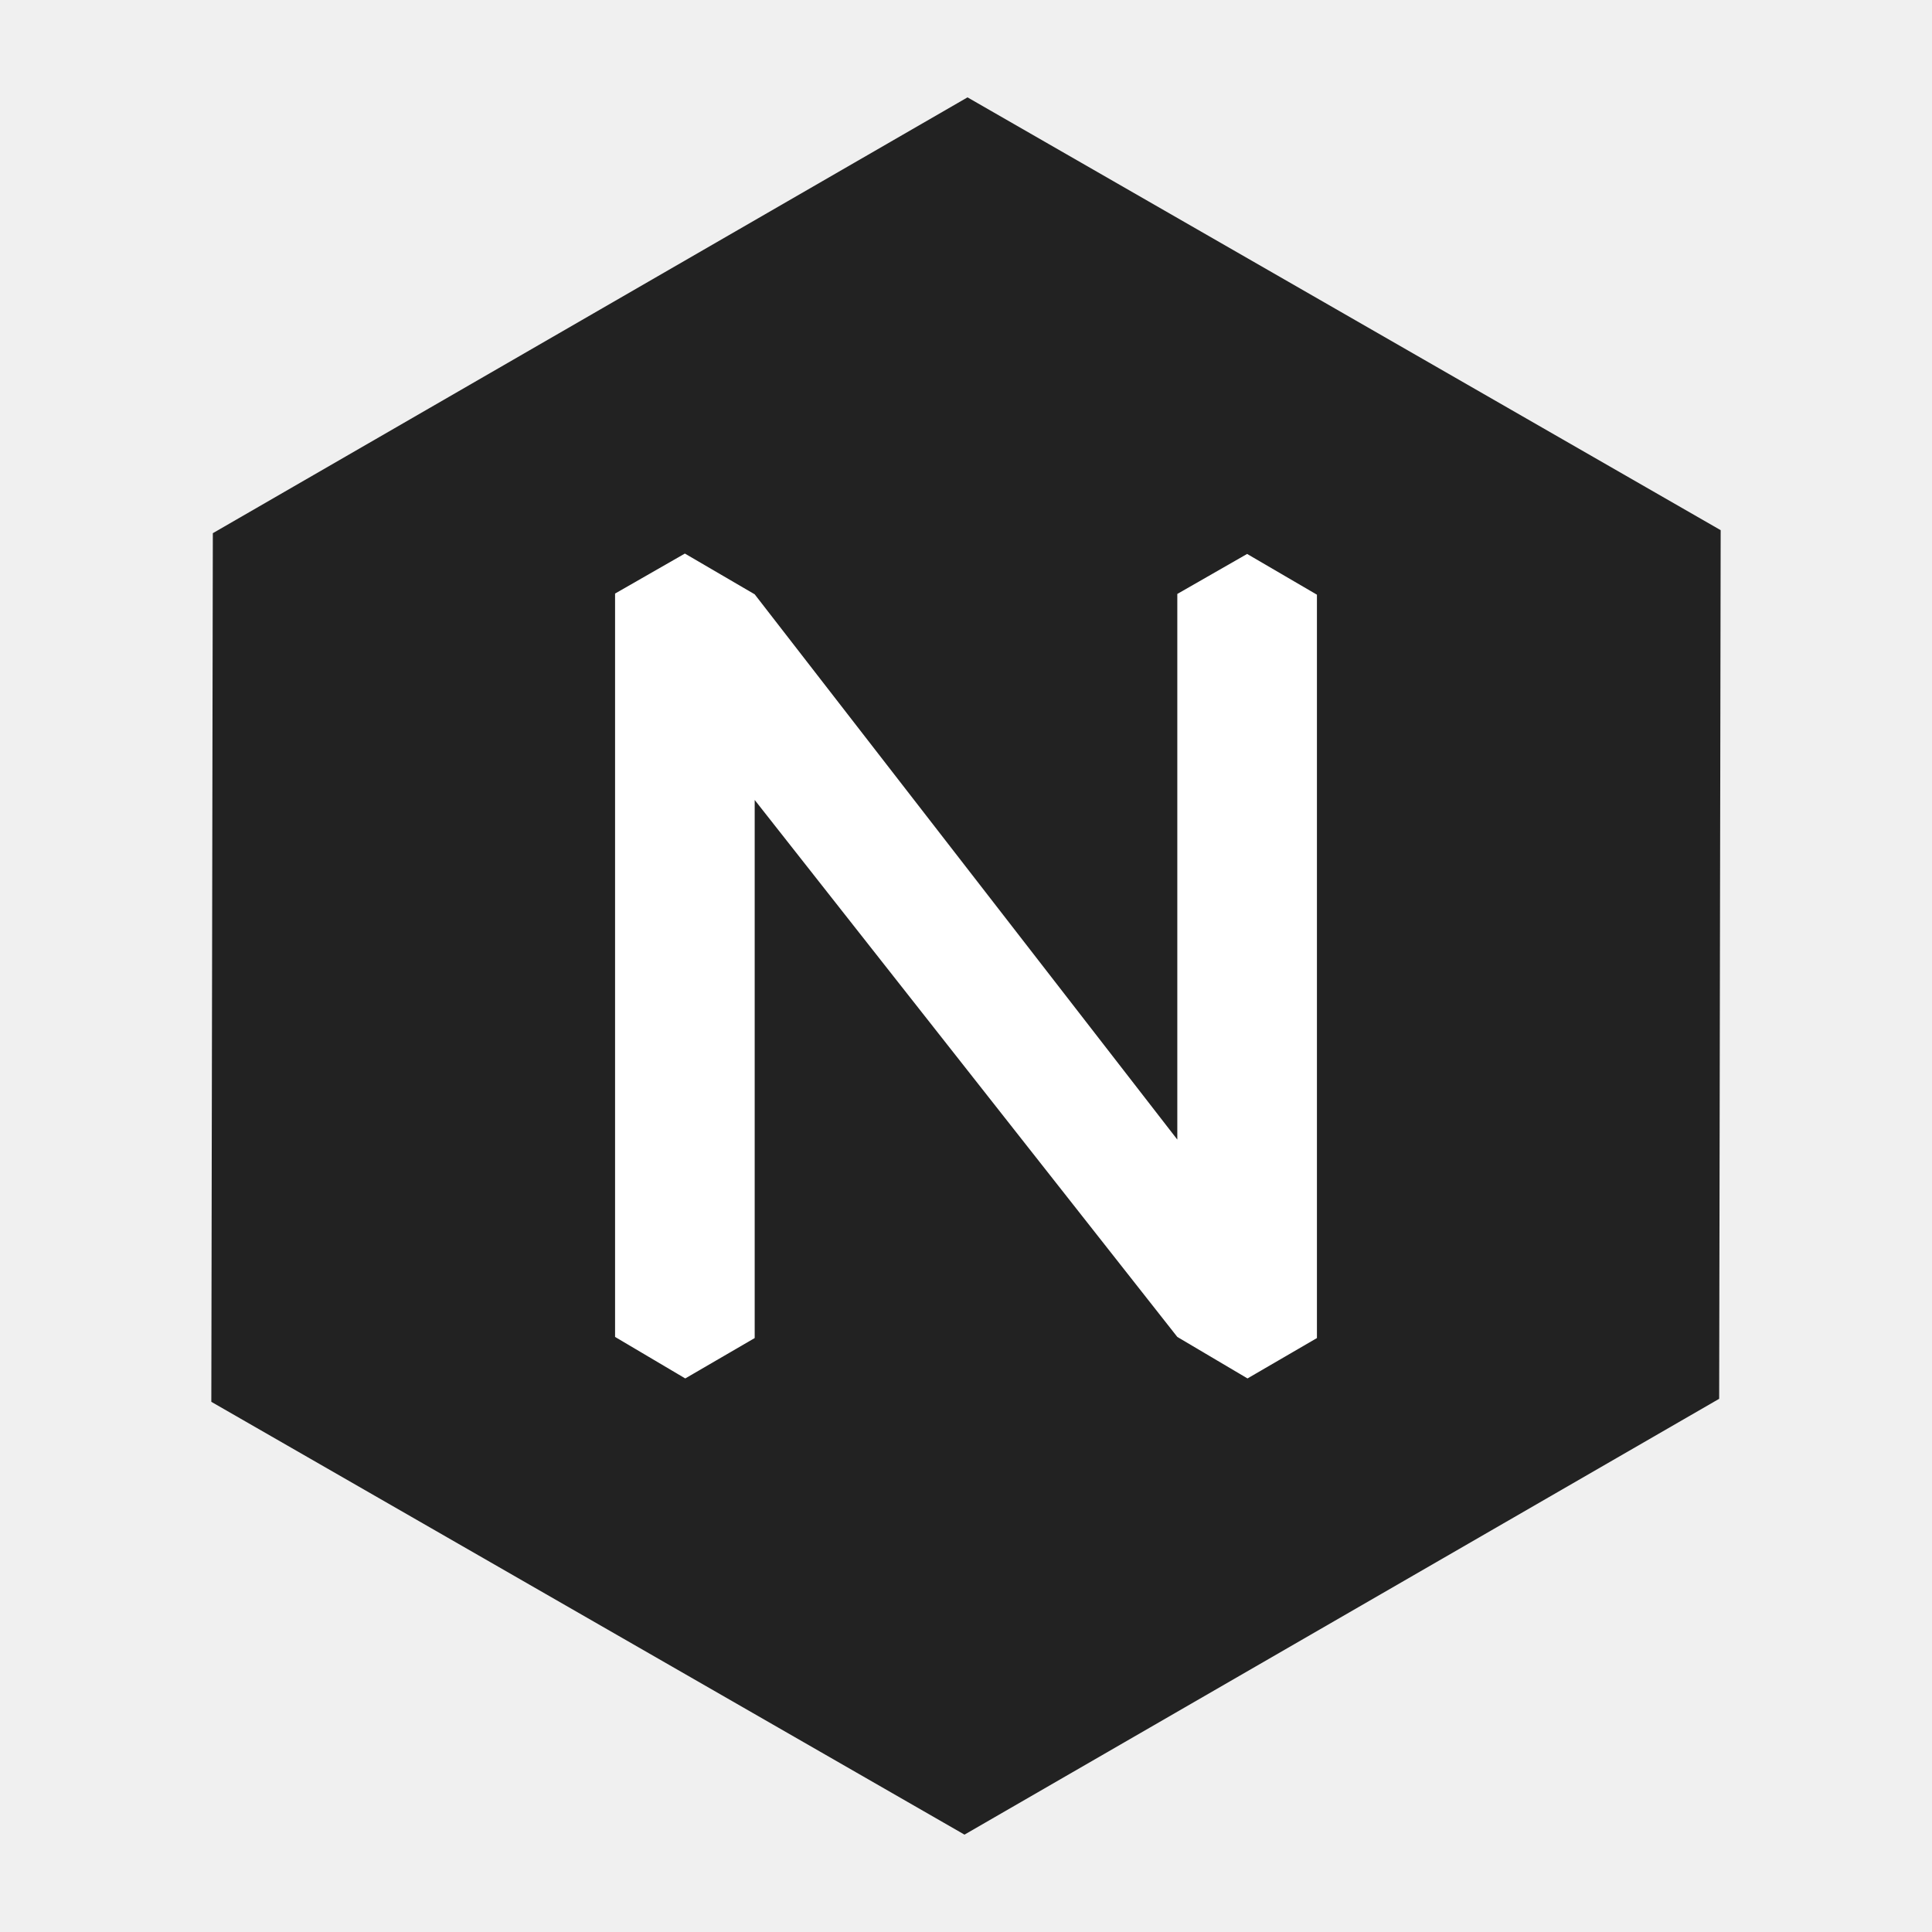
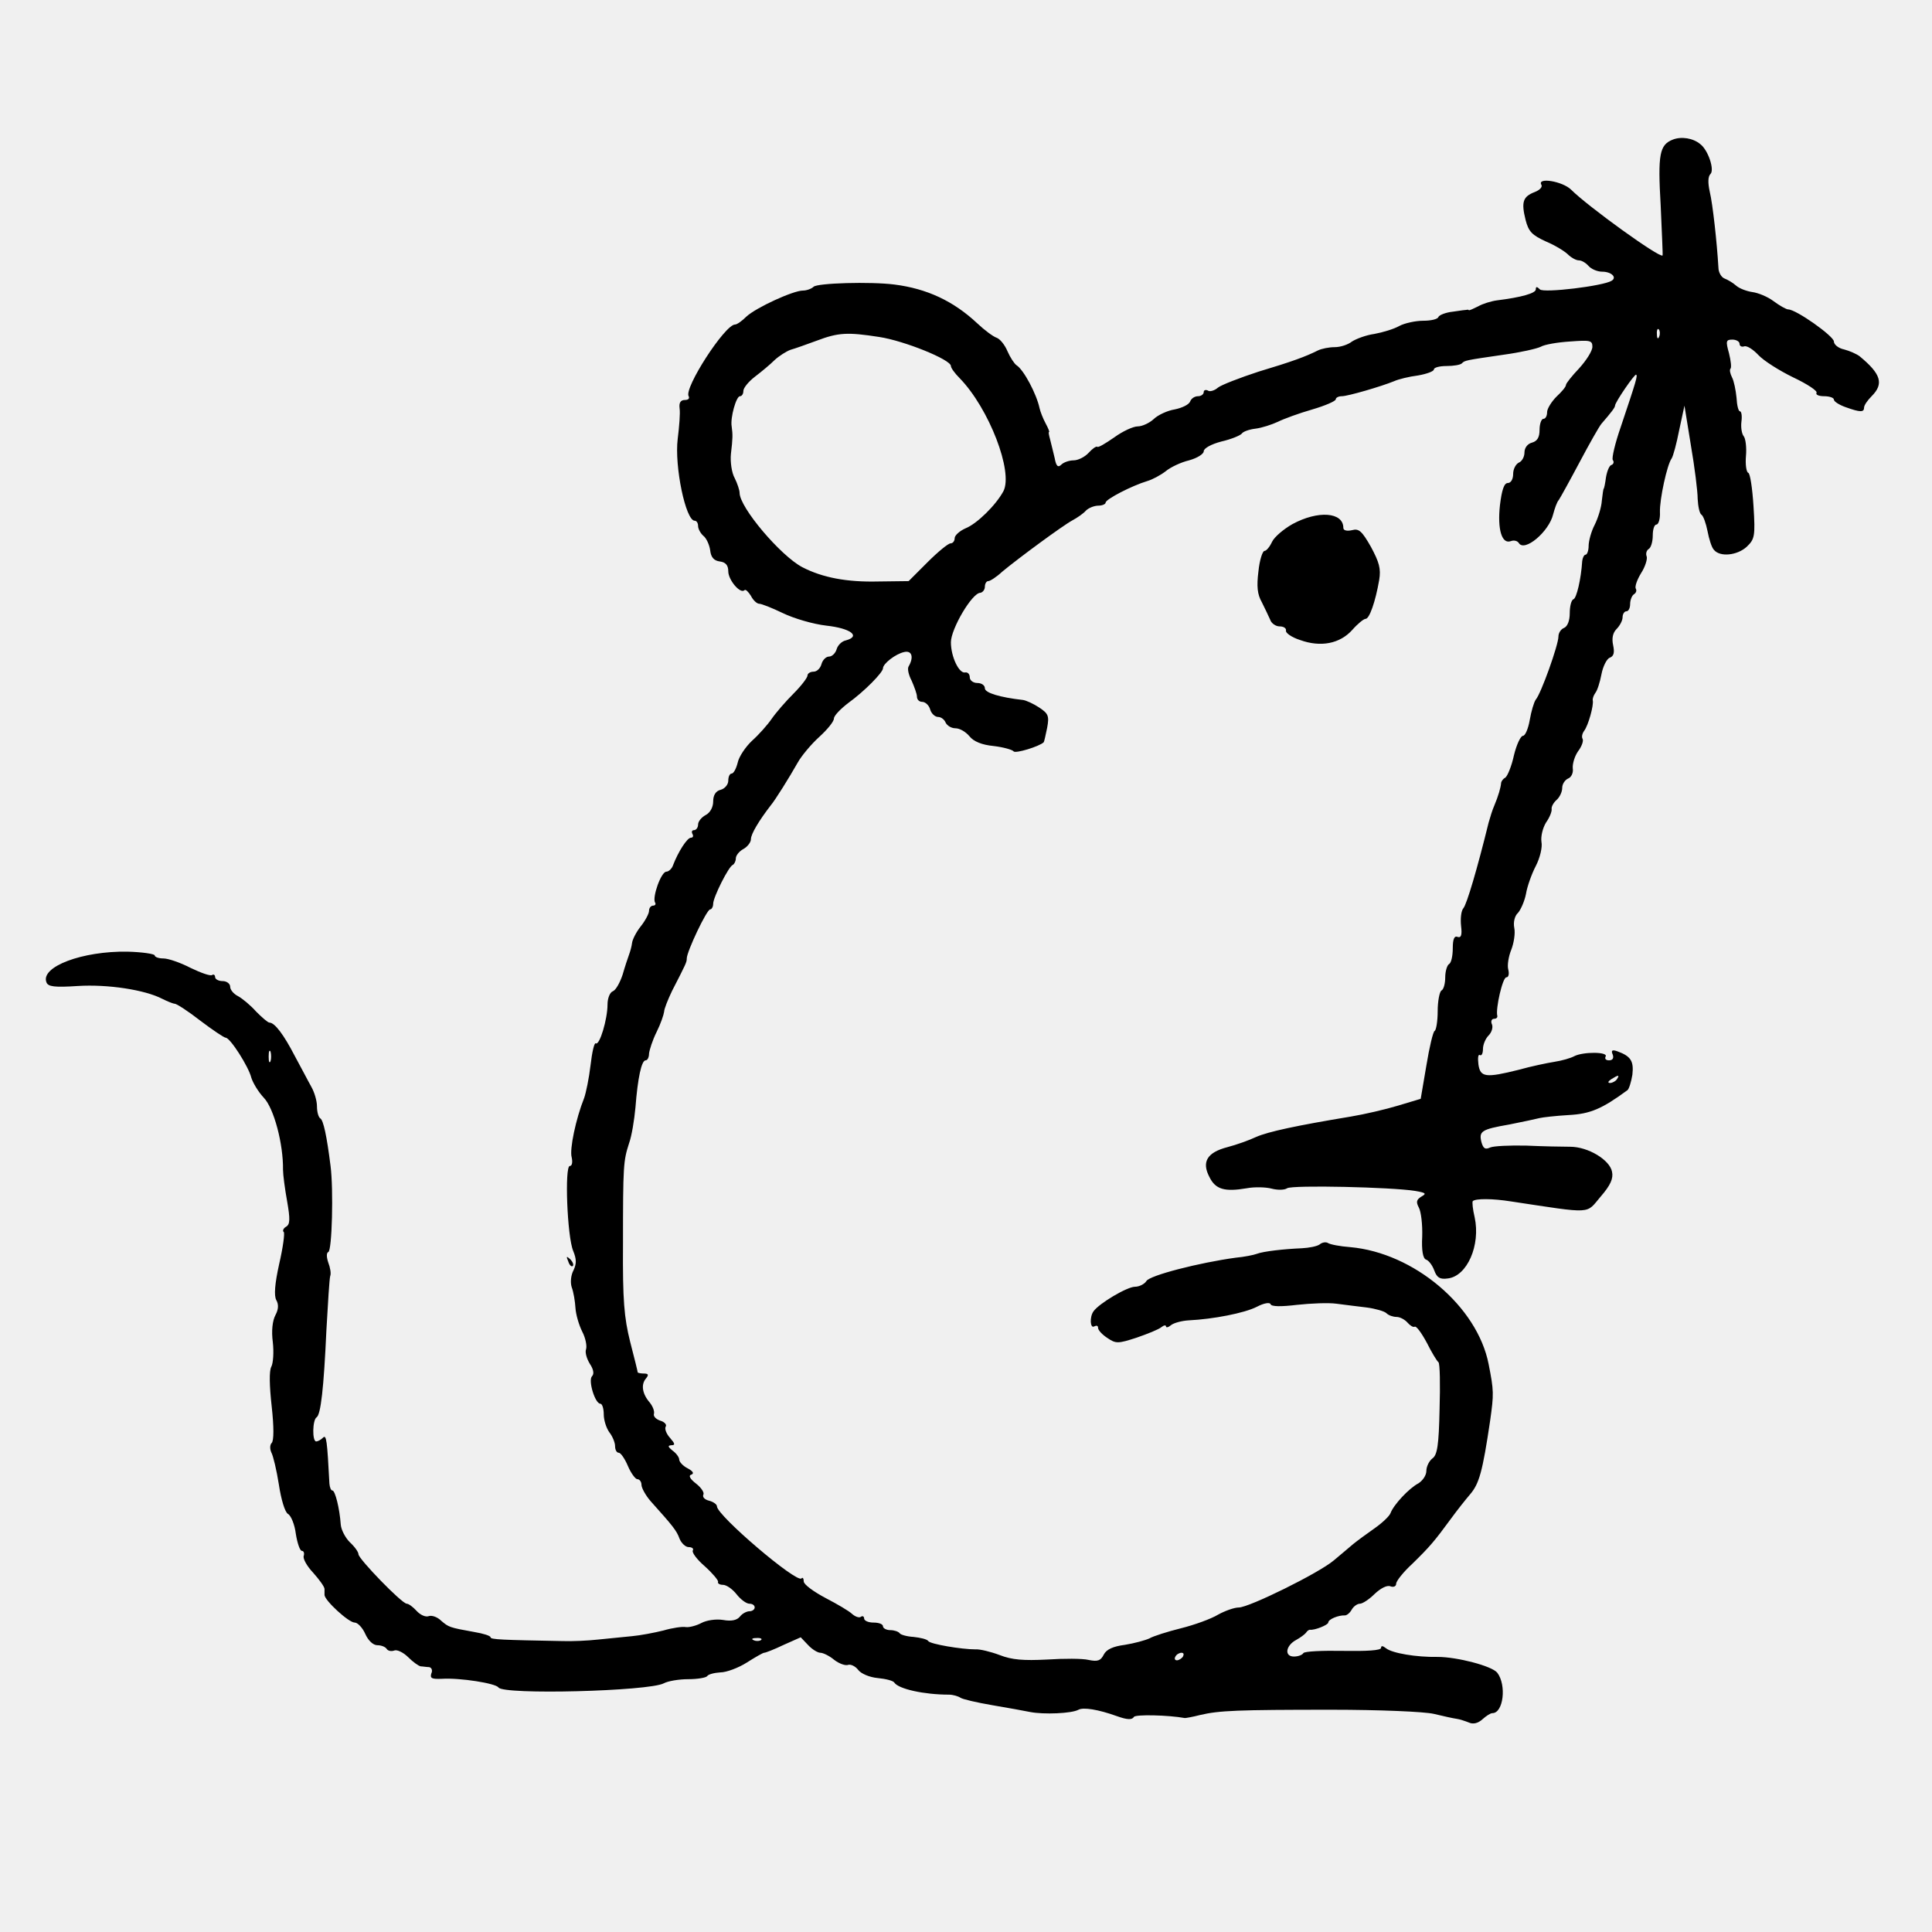
- <svg xmlns="http://www.w3.org/2000/svg" id="NexT" width="512" height="512" x="0" y="0" enable-background="new 0 0 512 512" version="1.1" viewBox="0 0 512 512" xml:space="preserve">
-   <path style="fill:#fff;fill-opacity:1" d="M 256.4,25.8 56.4,141.3 56,371.5 255.6,486.2 455.6,370.7 456,140.5 Z" />
-   <path style="fill:#222;fill-opacity:1" id="path3384" d="M 256.4,25.8 56.4,141.3 56,371.5 255.6,486.2 455.6,370.7 456,140.5 Z m 92.6,328.8 -18.4,10.7 -18.6,-11 0,0 -112,-142.3 0,142.6 -18.4,10.7 -18.6,-11 0,-197 18.5,-10.6 18.5,10.8 0,0 112,144.5 0,-144.6 18.5,-10.6 18.5,10.8 z" />
+ <svg xmlns="http://www.w3.org/2000/svg" version="1.0" width="512pt" height="512pt" viewBox="0 0 512 512" preserveAspectRatio="xMidYMid meet">
+   <g transform="translate(0,512) scale(0.1,-0.1)" fill="#000000" stroke="none">
+     <path d="M4433 4750 c-35 -14 -40 -38 -32 -175 3 -71 6 -131 5 -132 -7 -8 -198 130 -242 174 -23 23 -92 34 -79 13 3 -6 -5 -14 -18 -19 -31 -12 -36 -26 -24 -74 8 -31 17 -40 54 -57 24 -10 50 -26 59 -35 8 -8 21 -15 28 -15 8 0 19 -7 26 -15 7 -8 23 -15 36 -15 24 0 40 -15 25 -24 -22 -14 -180 -33 -190 -23 -8 8 -11 8 -11 0 0 -10 -38 -21 -103 -29 -15 -2 -38 -9 -50 -16 -12 -6 -23 -11 -24 -10 -2 1 -4 2 -5 1 -2 0 -19 -2 -38 -5 -19 -2 -36 -9 -38 -14 -2 -6 -20 -10 -40 -10 -20 0 -49 -6 -64 -14 -14 -8 -44 -17 -66 -21 -22 -3 -48 -13 -59 -20 -10 -8 -30 -15 -46 -15 -15 0 -35 -4 -45 -9 -32 -16 -67 -29 -157 -56 -49 -16 -98 -35 -107 -42 -9 -8 -22 -12 -27 -8 -6 3 -11 1 -11 -4 0 -6 -7 -11 -15 -11 -9 0 -18 -6 -21 -14 -3 -8 -21 -17 -41 -21 -19 -3 -45 -15 -56 -26 -11 -10 -30 -19 -42 -19 -12 0 -40 -13 -62 -29 -23 -16 -43 -28 -45 -25 -3 2 -13 -5 -23 -16 -10 -11 -28 -20 -40 -20 -11 0 -26 -5 -32 -11 -9 -9 -14 -5 -18 17 -4 16 -9 38 -12 49 -3 11 -5 20 -3 20 2 0 -2 10 -9 23 -7 13 -14 31 -16 40 -8 38 -42 102 -61 114 -6 4 -17 21 -24 37 -7 17 -20 33 -29 36 -9 3 -32 20 -51 38 -63 59 -133 92 -220 103 -63 8 -204 4 -214 -6 -5 -5 -18 -10 -28 -10 -26 0 -124 -45 -150 -69 -12 -12 -25 -21 -30 -21 -27 0 -136 -169 -123 -190 3 -6 -1 -10 -10 -10 -11 0 -16 -7 -14 -22 2 -13 -1 -49 -5 -81 -9 -72 21 -217 45 -217 5 0 9 -6 9 -14 0 -7 6 -19 14 -26 8 -6 16 -24 18 -38 2 -19 10 -28 26 -30 15 -2 22 -10 22 -26 0 -23 32 -61 43 -50 3 3 10 -4 17 -15 6 -12 16 -21 22 -21 6 0 34 -11 63 -25 29 -14 80 -29 115 -33 64 -7 92 -28 52 -39 -11 -2 -22 -13 -25 -24 -3 -10 -12 -19 -20 -19 -8 0 -17 -9 -20 -20 -3 -11 -12 -20 -21 -20 -9 0 -16 -5 -16 -10 0 -6 -17 -28 -37 -48 -21 -21 -47 -51 -58 -67 -11 -16 -34 -42 -52 -58 -18 -17 -35 -43 -38 -58 -4 -16 -11 -29 -16 -29 -5 0 -9 -8 -9 -19 0 -10 -9 -21 -20 -24 -13 -3 -20 -14 -20 -31 0 -15 -8 -30 -20 -36 -11 -6 -20 -17 -20 -25 0 -8 -5 -15 -11 -15 -5 0 -7 -4 -4 -10 3 -5 2 -10 -4 -10 -10 0 -34 -38 -47 -72 -3 -10 -12 -18 -18 -18 -14 0 -38 -68 -30 -82 3 -4 0 -8 -5 -8 -6 0 -11 -6 -11 -14 0 -7 -10 -26 -22 -41 -12 -15 -22 -35 -23 -44 -1 -9 -5 -23 -8 -31 -3 -8 -11 -32 -17 -53 -7 -21 -18 -41 -26 -44 -8 -3 -14 -19 -14 -35 0 -39 -21 -109 -31 -103 -4 3 -10 -23 -14 -58 -4 -34 -12 -73 -17 -87 -22 -55 -39 -136 -33 -157 3 -13 1 -23 -5 -23 -14 0 -7 -187 9 -225 9 -22 9 -34 1 -51 -7 -13 -9 -32 -5 -45 5 -13 9 -38 10 -55 1 -17 9 -45 18 -63 9 -17 13 -39 10 -47 -3 -8 2 -25 10 -38 10 -15 12 -27 6 -33 -11 -11 8 -73 22 -73 5 0 9 -13 9 -28 0 -16 7 -37 15 -48 8 -10 15 -27 15 -36 0 -10 4 -18 10 -18 5 0 16 -16 24 -35 8 -19 20 -35 25 -35 6 0 11 -7 11 -15 0 -8 11 -28 24 -43 60 -67 69 -78 77 -100 5 -12 16 -22 24 -22 9 0 14 -4 11 -9 -3 -5 11 -24 32 -42 20 -18 36 -37 35 -41 -2 -4 4 -8 13 -8 9 0 25 -11 36 -25 11 -14 26 -25 34 -25 8 0 14 -4 14 -10 0 -5 -6 -10 -14 -10 -7 0 -19 -6 -25 -14 -8 -10 -23 -13 -45 -9 -19 3 -44 -1 -57 -8 -13 -7 -32 -12 -41 -11 -9 2 -36 -2 -60 -9 -24 -6 -61 -13 -83 -15 -22 -2 -62 -6 -90 -9 -27 -3 -70 -5 -95 -4 -160 3 -190 4 -190 10 0 4 -19 10 -43 14 -67 12 -68 13 -88 30 -10 10 -25 15 -33 12 -8 -3 -22 3 -32 14 -9 10 -21 19 -26 19 -13 0 -128 119 -128 131 0 6 -10 20 -23 32 -12 12 -23 33 -24 47 -3 43 -15 90 -22 90 -4 0 -7 8 -8 18 -6 115 -8 131 -17 122 -6 -6 -14 -10 -18 -10 -11 0 -10 57 1 64 11 7 19 76 26 231 4 72 8 136 10 143 3 7 0 23 -5 36 -5 15 -5 26 0 28 10 3 14 166 6 228 -10 80 -19 121 -27 126 -5 3 -9 17 -9 32 0 15 -7 38 -15 52 -8 14 -27 51 -44 82 -29 56 -53 88 -67 88 -4 0 -19 13 -35 29 -15 17 -37 35 -48 41 -12 6 -21 17 -21 25 0 8 -9 15 -20 15 -11 0 -20 5 -20 11 0 5 -4 8 -8 5 -5 -3 -30 6 -57 19 -27 14 -59 25 -72 25 -13 0 -23 4 -23 8 0 4 -33 9 -72 10 -120 2 -231 -40 -215 -81 4 -12 22 -14 83 -10 79 5 178 -10 224 -34 14 -7 29 -13 33 -13 5 0 36 -20 68 -45 33 -25 63 -45 67 -45 12 0 61 -77 68 -106 4 -13 18 -37 33 -53 27 -28 52 -123 51 -191 0 -13 5 -51 11 -84 8 -46 8 -61 -3 -67 -7 -4 -10 -11 -6 -14 3 -3 -2 -41 -12 -84 -12 -54 -14 -84 -8 -96 7 -12 6 -25 -2 -40 -8 -15 -11 -42 -7 -72 3 -26 1 -56 -4 -65 -6 -11 -5 -51 1 -105 6 -54 6 -91 0 -97 -5 -5 -5 -16 -1 -25 5 -9 14 -47 20 -85 6 -40 16 -73 24 -78 8 -4 18 -28 21 -53 4 -25 11 -45 16 -45 5 0 7 -6 5 -13 -3 -7 8 -27 25 -45 16 -18 30 -37 30 -43 0 -5 0 -12 0 -16 1 -15 64 -73 80 -73 8 0 21 -14 28 -30 8 -18 21 -30 32 -30 10 0 21 -4 25 -10 3 -5 12 -7 20 -4 7 3 24 -5 37 -18 12 -12 27 -23 33 -24 5 0 15 -2 22 -2 7 -1 10 -9 6 -17 -4 -13 2 -15 28 -14 48 3 143 -12 150 -23 13 -20 398 -10 438 11 11 6 40 11 65 11 25 0 47 4 50 8 3 5 19 9 35 10 16 0 48 12 70 26 22 14 43 26 46 26 4 0 27 9 52 21 l45 20 19 -20 c11 -12 26 -21 33 -21 7 0 24 -8 37 -19 13 -10 30 -16 37 -13 7 2 19 -4 26 -13 7 -10 30 -20 52 -22 21 -2 41 -7 44 -12 11 -17 79 -32 145 -32 10 0 24 -4 30 -8 5 -4 44 -13 85 -20 41 -7 86 -15 100 -18 36 -7 110 -4 128 6 13 7 52 1 102 -17 28 -10 40 -10 45 -2 4 7 91 5 135 -3 3 0 21 3 40 8 51 12 99 14 350 14 124 0 245 -5 270 -11 25 -6 52 -12 60 -13 8 -1 23 -6 33 -10 11 -5 24 -2 36 9 10 9 21 16 26 16 29 0 38 74 13 107 -14 18 -107 42 -158 42 -57 -1 -121 10 -137 23 -9 7 -13 7 -13 1 0 -7 -39 -9 -100 -8 -55 1 -103 -1 -106 -6 -3 -5 -14 -9 -25 -9 -26 0 -22 29 6 44 11 6 23 15 26 19 3 5 8 8 10 8 13 -2 49 13 49 19 0 9 28 20 44 19 5 0 13 6 18 15 5 9 15 16 22 16 7 0 25 12 39 26 16 15 33 24 42 20 8 -3 15 0 15 7 0 7 19 31 43 53 46 45 58 59 102 119 16 22 39 51 51 65 24 28 33 60 53 195 10 71 10 79 -4 150 -30 153 -198 295 -367 310 -27 2 -53 7 -59 11 -5 3 -15 2 -22 -4 -7 -5 -28 -9 -47 -10 -47 -2 -102 -8 -120 -15 -8 -3 -33 -8 -55 -10 -96 -13 -229 -47 -237 -62 -5 -8 -19 -15 -30 -15 -21 0 -95 -44 -110 -65 -11 -15 -9 -47 2 -40 6 3 10 2 10 -4 0 -6 11 -18 25 -27 22 -15 28 -15 77 1 29 10 59 22 66 28 6 5 12 6 12 2 0 -4 6 -3 13 3 7 6 29 12 48 13 63 3 147 19 180 36 19 10 34 12 36 7 2 -7 28 -7 70 -2 37 4 84 6 105 3 21 -3 57 -7 80 -10 23 -3 47 -10 52 -15 6 -6 18 -10 27 -10 9 0 22 -7 29 -15 7 -8 15 -13 19 -11 4 3 18 -16 32 -42 13 -26 27 -49 31 -52 4 -3 5 -59 3 -125 -2 -95 -6 -121 -19 -130 -9 -7 -16 -22 -16 -33 0 -12 -10 -26 -21 -33 -25 -13 -66 -57 -74 -79 -3 -8 -22 -26 -42 -40 -20 -14 -46 -33 -57 -42 -12 -10 -34 -29 -51 -43 -40 -34 -225 -125 -252 -125 -12 0 -37 -9 -55 -19 -18 -11 -62 -27 -98 -36 -36 -9 -74 -21 -84 -27 -11 -5 -40 -13 -65 -17 -31 -4 -49 -12 -56 -26 -8 -16 -16 -19 -40 -14 -16 4 -66 4 -111 1 -61 -3 -92 -1 -125 12 -24 9 -53 16 -64 15 -37 0 -120 14 -125 22 -3 5 -21 9 -39 11 -18 1 -35 6 -37 10 -3 4 -14 8 -25 8 -10 0 -19 5 -19 10 0 6 -11 10 -25 10 -14 0 -25 5 -25 11 0 5 -4 8 -9 4 -5 -3 -15 1 -23 8 -7 7 -39 26 -70 42 -32 17 -58 36 -58 44 0 8 -3 12 -6 8 -13 -13 -224 167 -224 191 0 5 -9 12 -21 15 -12 3 -18 10 -15 16 3 5 -5 18 -19 29 -17 13 -21 22 -13 24 8 3 5 9 -10 17 -12 6 -22 17 -22 23 0 6 -8 17 -18 24 -12 10 -13 13 -3 14 11 0 10 4 -3 19 -10 11 -15 24 -12 30 4 5 -3 13 -14 16 -12 4 -19 12 -17 18 2 7 -3 20 -11 30 -20 23 -24 48 -10 64 8 10 6 13 -6 13 -9 0 -16 2 -16 3 0 2 -9 39 -20 81 -16 64 -20 110 -19 259 0 210 1 220 16 267 7 19 14 62 17 95 6 78 16 125 27 125 5 0 9 8 9 18 1 9 9 35 20 57 11 22 19 46 20 54 0 7 10 32 21 55 37 72 39 76 39 86 0 18 53 130 62 130 4 0 8 7 8 15 0 17 41 99 52 103 4 2 8 10 8 17 0 8 9 19 20 25 11 6 20 18 20 26 0 14 22 50 52 89 12 14 50 75 72 114 10 18 36 49 57 68 22 20 39 41 39 49 0 7 17 25 38 41 43 31 92 81 92 92 0 12 33 38 56 43 21 5 26 -14 12 -38 -4 -6 0 -23 8 -38 7 -16 14 -35 14 -42 0 -8 6 -14 14 -14 8 0 18 -9 21 -20 3 -11 13 -20 21 -20 8 0 17 -7 20 -15 4 -8 15 -15 26 -15 11 0 27 -9 37 -21 11 -14 33 -23 64 -26 26 -3 50 -10 53 -14 4 -7 69 13 80 24 1 1 5 18 9 38 6 32 3 38 -21 54 -15 10 -35 19 -43 20 -62 7 -101 19 -101 31 0 8 -9 14 -20 14 -11 0 -20 7 -20 15 0 8 -5 14 -12 13 -16 -4 -38 41 -38 80 0 35 56 131 78 131 6 1 12 8 12 16 0 8 4 15 9 15 5 0 22 11 37 25 42 35 160 122 186 136 13 7 29 18 36 26 7 7 22 13 33 13 10 0 19 4 19 8 0 9 70 45 110 57 14 4 36 16 49 26 13 11 41 24 62 29 22 6 39 17 39 24 0 8 20 19 47 26 26 6 50 16 54 21 3 5 19 11 36 13 17 2 44 11 59 18 16 8 57 23 92 33 34 10 62 22 62 27 0 4 7 8 16 8 16 0 105 26 139 40 11 5 39 12 63 15 23 4 42 11 42 16 0 5 15 9 33 9 19 0 37 3 41 7 8 8 8 8 111 23 44 6 88 16 98 21 10 6 45 12 78 14 53 4 59 3 59 -14 0 -11 -16 -36 -35 -57 -19 -20 -35 -40 -35 -44 0 -5 -11 -18 -25 -31 -13 -13 -25 -32 -25 -41 0 -10 -4 -18 -10 -18 -5 0 -10 -13 -10 -29 0 -20 -6 -30 -20 -34 -12 -3 -20 -14 -20 -26 0 -12 -7 -24 -15 -27 -8 -4 -15 -17 -15 -30 0 -14 -6 -24 -14 -24 -10 0 -16 -18 -21 -59 -7 -64 5 -104 29 -95 8 3 17 1 21 -5 15 -25 80 30 91 76 4 15 10 33 15 38 4 6 29 51 55 100 26 49 52 95 58 102 26 30 36 43 36 48 0 9 53 86 56 82 4 -3 1 -14 -41 -139 -15 -43 -24 -82 -21 -87 4 -5 2 -11 -3 -13 -6 -1 -12 -16 -15 -33 -2 -16 -5 -30 -6 -30 -1 0 -3 -14 -5 -32 -1 -17 -10 -46 -19 -64 -9 -17 -16 -43 -16 -56 0 -12 -4 -23 -8 -23 -4 0 -8 -8 -9 -17 -3 -48 -15 -98 -23 -101 -6 -2 -10 -19 -10 -37 0 -20 -6 -35 -15 -39 -8 -3 -15 -13 -15 -23 0 -22 -46 -151 -60 -167 -5 -7 -12 -31 -16 -54 -4 -23 -12 -42 -18 -42 -6 0 -17 -23 -24 -52 -6 -28 -17 -55 -23 -59 -6 -3 -11 -10 -11 -15 -1 -11 -7 -33 -18 -59 -5 -11 -11 -31 -15 -45 -30 -122 -58 -217 -67 -227 -6 -7 -8 -28 -6 -47 3 -24 0 -32 -9 -29 -9 4 -13 -6 -13 -30 0 -20 -4 -39 -10 -42 -5 -3 -10 -19 -10 -35 0 -16 -4 -32 -10 -35 -5 -3 -10 -28 -10 -55 0 -26 -4 -50 -8 -52 -4 -1 -14 -43 -22 -92 l-15 -88 -60 -18 c-33 -10 -89 -23 -125 -29 -145 -24 -219 -40 -251 -54 -19 -9 -53 -21 -76 -27 -54 -14 -69 -39 -48 -79 16 -33 40 -40 99 -30 21 4 51 3 66 -1 15 -4 34 -4 41 1 14 9 277 3 339 -7 29 -5 31 -7 17 -15 -13 -8 -15 -14 -7 -29 6 -11 10 -45 9 -77 -2 -37 2 -58 10 -61 7 -2 17 -15 22 -29 7 -19 15 -24 36 -21 51 6 87 88 71 162 -5 21 -7 40 -5 43 8 7 52 7 102 -1 219 -33 197 -34 237 13 26 30 34 48 30 66 -6 31 -63 66 -111 66 -20 0 -72 1 -116 3 -44 1 -87 -1 -96 -5 -13 -6 -18 -3 -23 14 -7 29 -1 34 74 47 36 7 72 15 80 17 8 2 43 6 77 8 57 3 88 16 156 66 4 3 10 22 13 41 4 36 -4 49 -40 62 -14 5 -17 2 -12 -9 3 -9 0 -15 -10 -15 -8 0 -12 4 -9 10 8 13 -60 13 -83 1 -9 -5 -33 -12 -53 -15 -19 -3 -62 -12 -94 -21 -88 -22 -102 -20 -107 14 -2 17 -1 28 4 25 4 -3 8 4 8 16 0 12 7 28 15 36 8 8 12 21 9 29 -4 8 -1 15 5 15 6 0 10 3 9 8 -5 18 14 102 24 102 6 0 8 9 5 21 -3 11 1 35 8 52 7 18 11 44 8 58 -3 15 1 32 10 40 7 8 17 30 21 50 3 19 15 53 26 74 11 21 18 50 15 64 -2 14 3 36 12 51 10 14 16 30 15 36 -1 6 5 17 13 24 8 7 15 21 15 32 0 10 7 21 16 25 8 3 14 15 12 27 -1 12 5 32 14 45 10 13 15 28 12 33 -3 5 -1 14 4 21 11 14 26 68 23 81 -1 4 2 13 7 20 5 6 12 28 16 49 4 21 14 41 22 44 11 4 13 14 9 33 -4 18 -1 33 9 43 9 9 16 23 16 31 0 9 5 16 10 16 6 0 10 9 10 19 0 11 5 23 10 26 6 4 8 10 5 15 -3 5 3 23 14 41 11 17 17 37 15 44 -3 7 -1 16 5 20 6 3 11 19 11 36 0 16 4 29 10 29 5 0 10 15 9 33 -1 34 19 126 31 142 4 6 13 39 20 75 l14 65 17 -105 c10 -58 18 -122 18 -142 1 -20 5 -39 10 -42 5 -3 12 -23 16 -43 4 -21 11 -44 17 -50 16 -20 62 -15 87 8 21 20 23 28 18 107 -3 48 -9 88 -14 89 -5 2 -8 22 -6 45 2 22 -1 46 -6 52 -5 6 -8 23 -6 39 2 15 0 27 -4 27 -4 0 -8 16 -9 36 -2 20 -7 45 -12 54 -5 10 -7 20 -4 23 3 3 1 21 -4 41 -9 32 -8 36 9 36 10 0 19 -5 19 -11 0 -6 5 -9 12 -7 7 3 24 -8 38 -23 14 -15 55 -41 92 -59 38 -18 65 -36 62 -41 -3 -5 6 -9 20 -9 14 0 26 -4 26 -9 0 -5 14 -14 31 -20 39 -14 49 -14 49 -1 0 6 9 19 20 30 33 33 25 59 -32 106 -8 6 -26 14 -41 18 -15 3 -27 13 -27 21 0 14 -100 85 -121 85 -5 0 -23 10 -39 22 -16 12 -41 22 -56 24 -14 2 -34 9 -43 17 -9 8 -23 16 -31 19 -8 3 -16 16 -16 29 -4 67 -15 168 -23 201 -5 23 -5 40 2 47 11 11 -6 63 -27 79 -19 16 -50 21 -73 12z m-36 -522 c-3 -8 -6 -5 -6 6 -1 11 2 17 5 13 3 -3 4 -12 1 -19z m-2067 -1 c66 -10 190 -60 190 -77 0 -5 10 -19 23 -32 78 -80 143 -249 116 -300 -20 -37 -70 -86 -100 -98 -16 -7 -29 -19 -29 -26 0 -8 -5 -14 -11 -14 -6 0 -33 -22 -61 -50 l-50 -50 -81 -1 c-82 -2 -147 10 -201 38 -57 30 -166 158 -166 197 0 7 -6 25 -13 39 -8 14 -12 43 -10 64 5 42 5 51 2 73 -4 23 12 80 22 80 5 0 9 6 9 14 0 8 14 25 31 38 17 13 40 32 52 44 12 11 31 23 42 27 11 3 42 14 69 24 58 22 82 23 166 10z m-1613 -1919 c-3 -7 -5 -2 -5 12 0 14 2 19 5 13 2 -7 2 -19 0 -25z m3568 -48 c-3 -5 -12 -10 -18 -10 -7 0 -6 4 3 10 19 12 23 12 15 0z m-2268 -1486 c-3 -3 -12 -4 -19 -1 -8 3 -5 6 6 6 11 1 17 -2 13 -5z m1118 -44 c-3 -5 -11 -10 -16 -10 -6 0 -7 5 -4 10 3 6 11 10 16 10 6 0 7 -4 4 -10z" />
+     <path d="M3425 3731 c-23 -13 -48 -34 -54 -47 -6 -13 -15 -24 -20 -24 -5 0 -13 -24 -16 -54 -5 -40 -3 -61 9 -82 8 -16 18 -37 22 -46 3 -10 15 -18 25 -18 11 0 18 -5 17 -11 -2 -6 15 -18 37 -25 55 -20 106 -10 139 27 14 16 30 29 35 29 10 0 26 45 36 103 5 30 0 47 -22 88 -24 42 -32 49 -50 44 -13 -3 -23 -1 -23 6 0 42 -67 47 -135 10z" />
+     <path d="M1506 1777 c3 -10 9 -15 12 -12 3 3 0 11 -7 18 -10 9 -11 8 -5 -6z" />
+   </g>
</svg>
